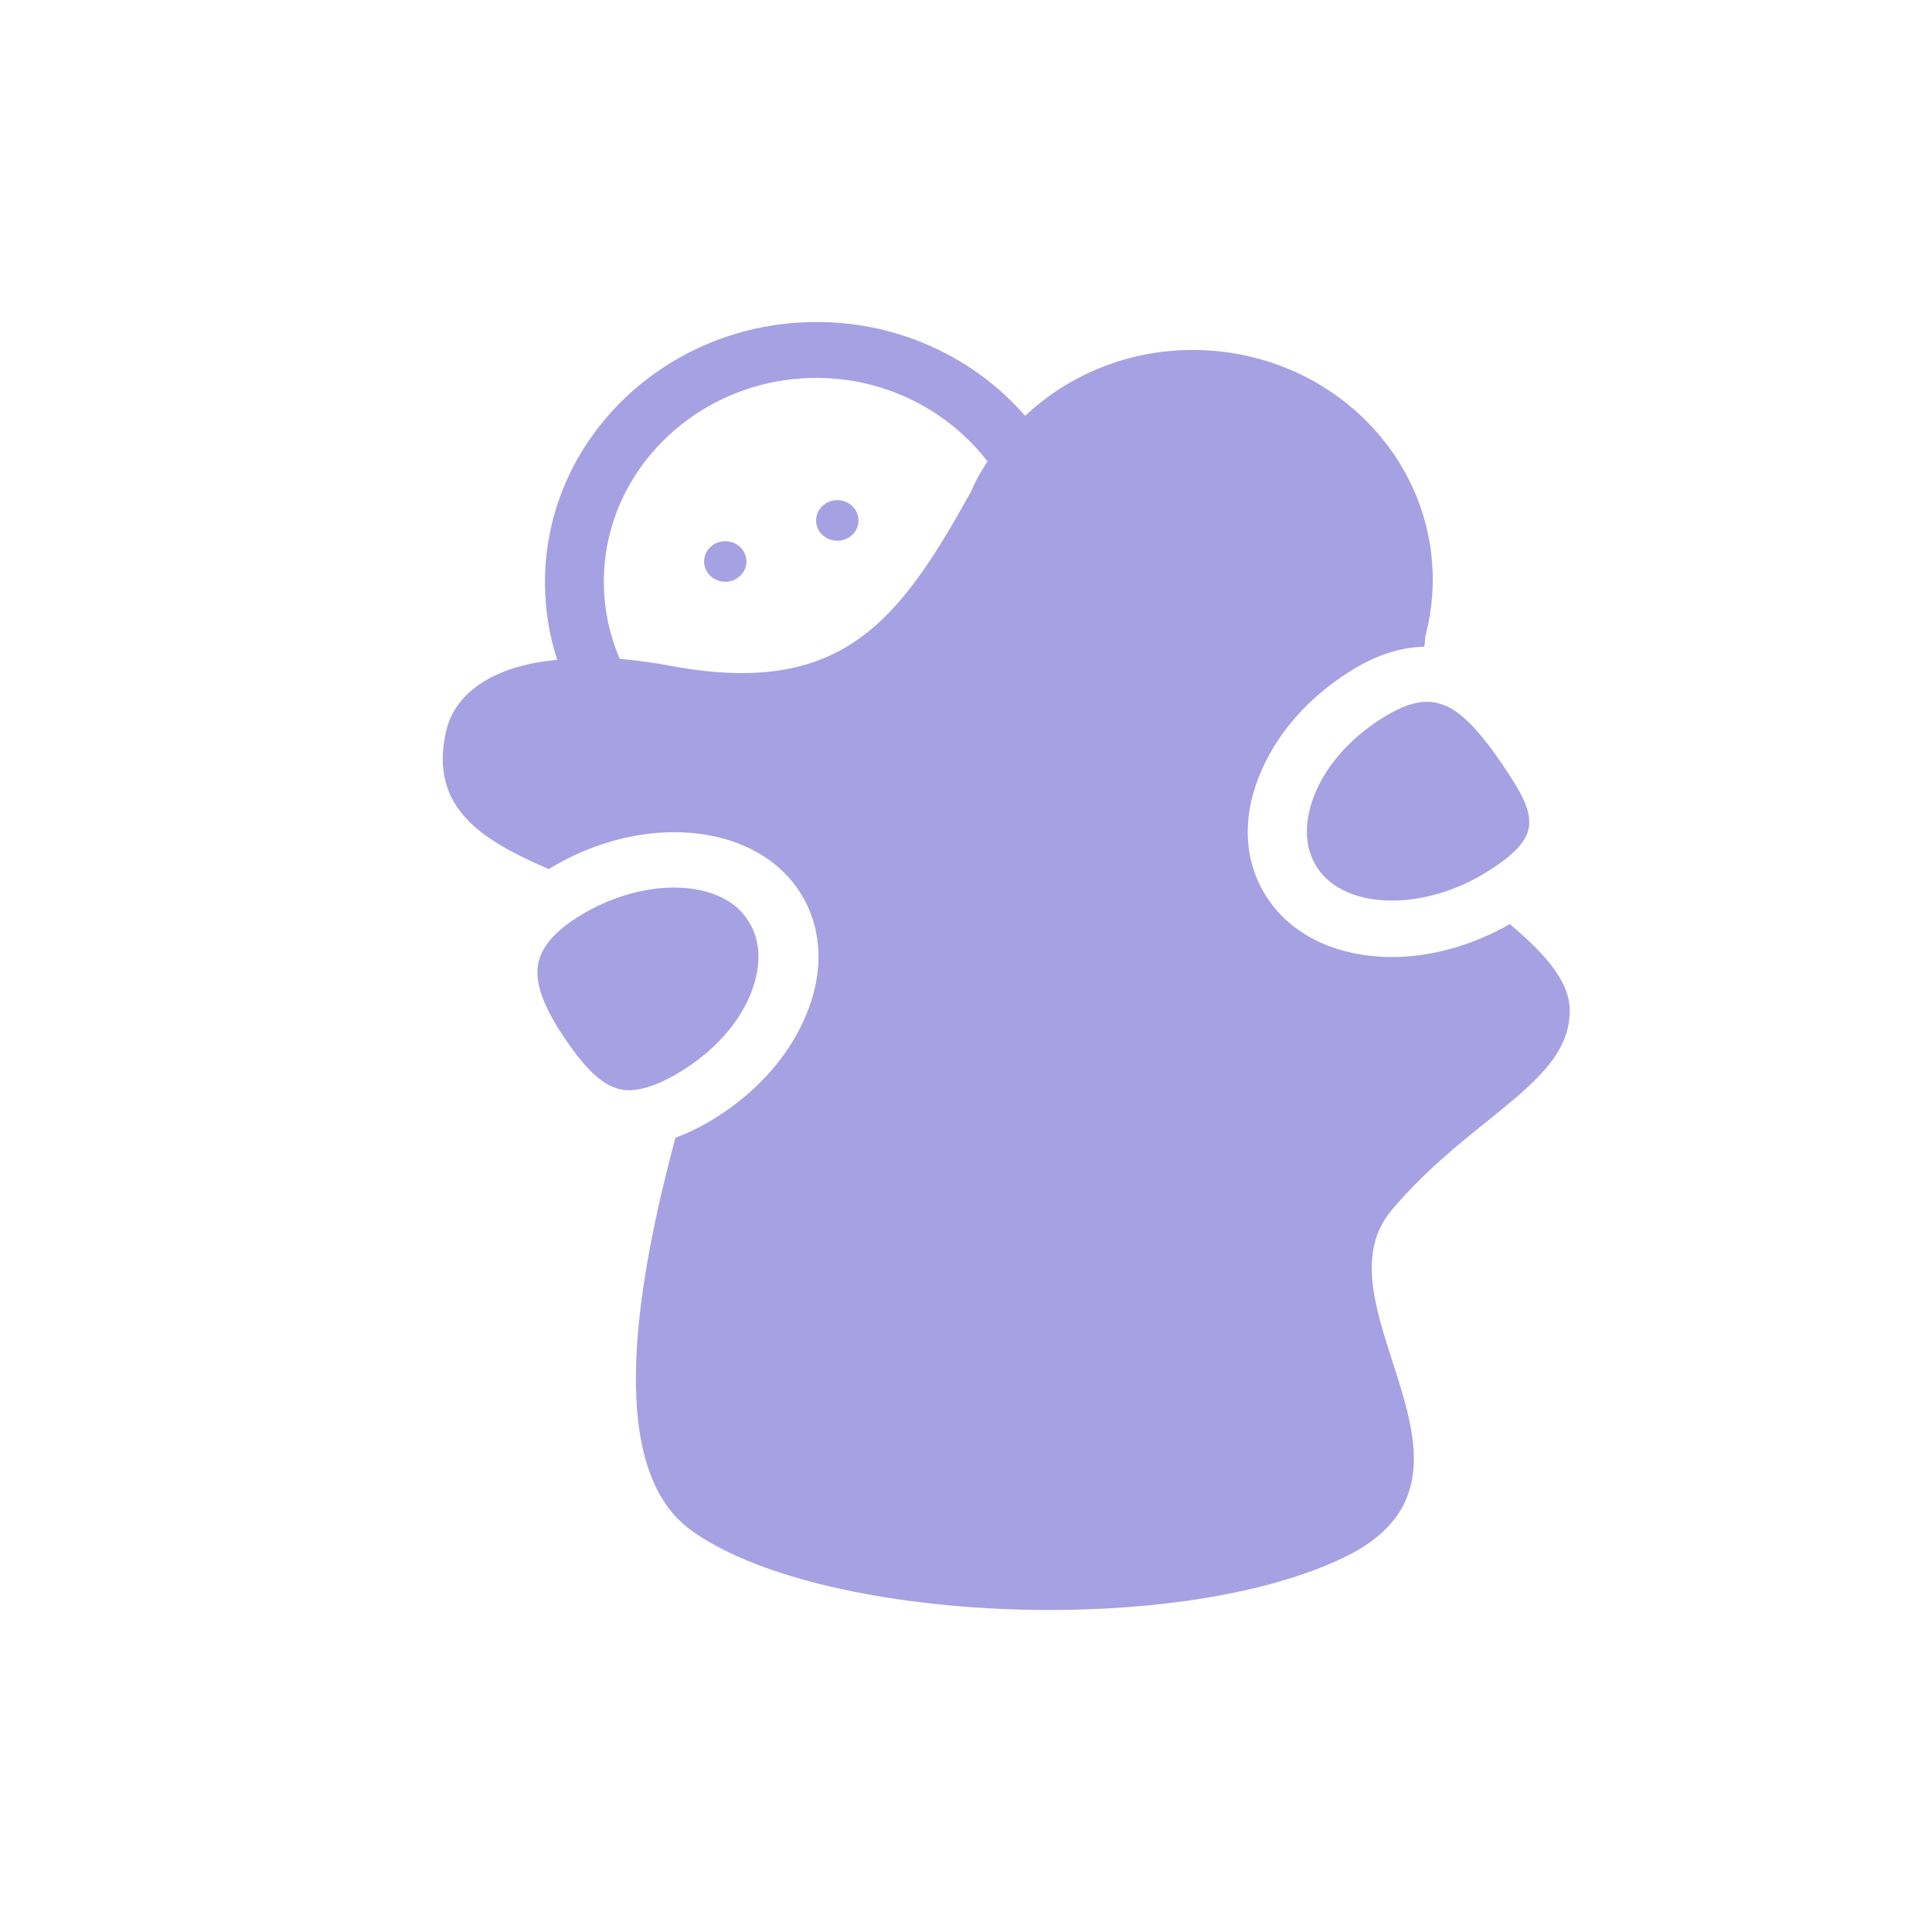
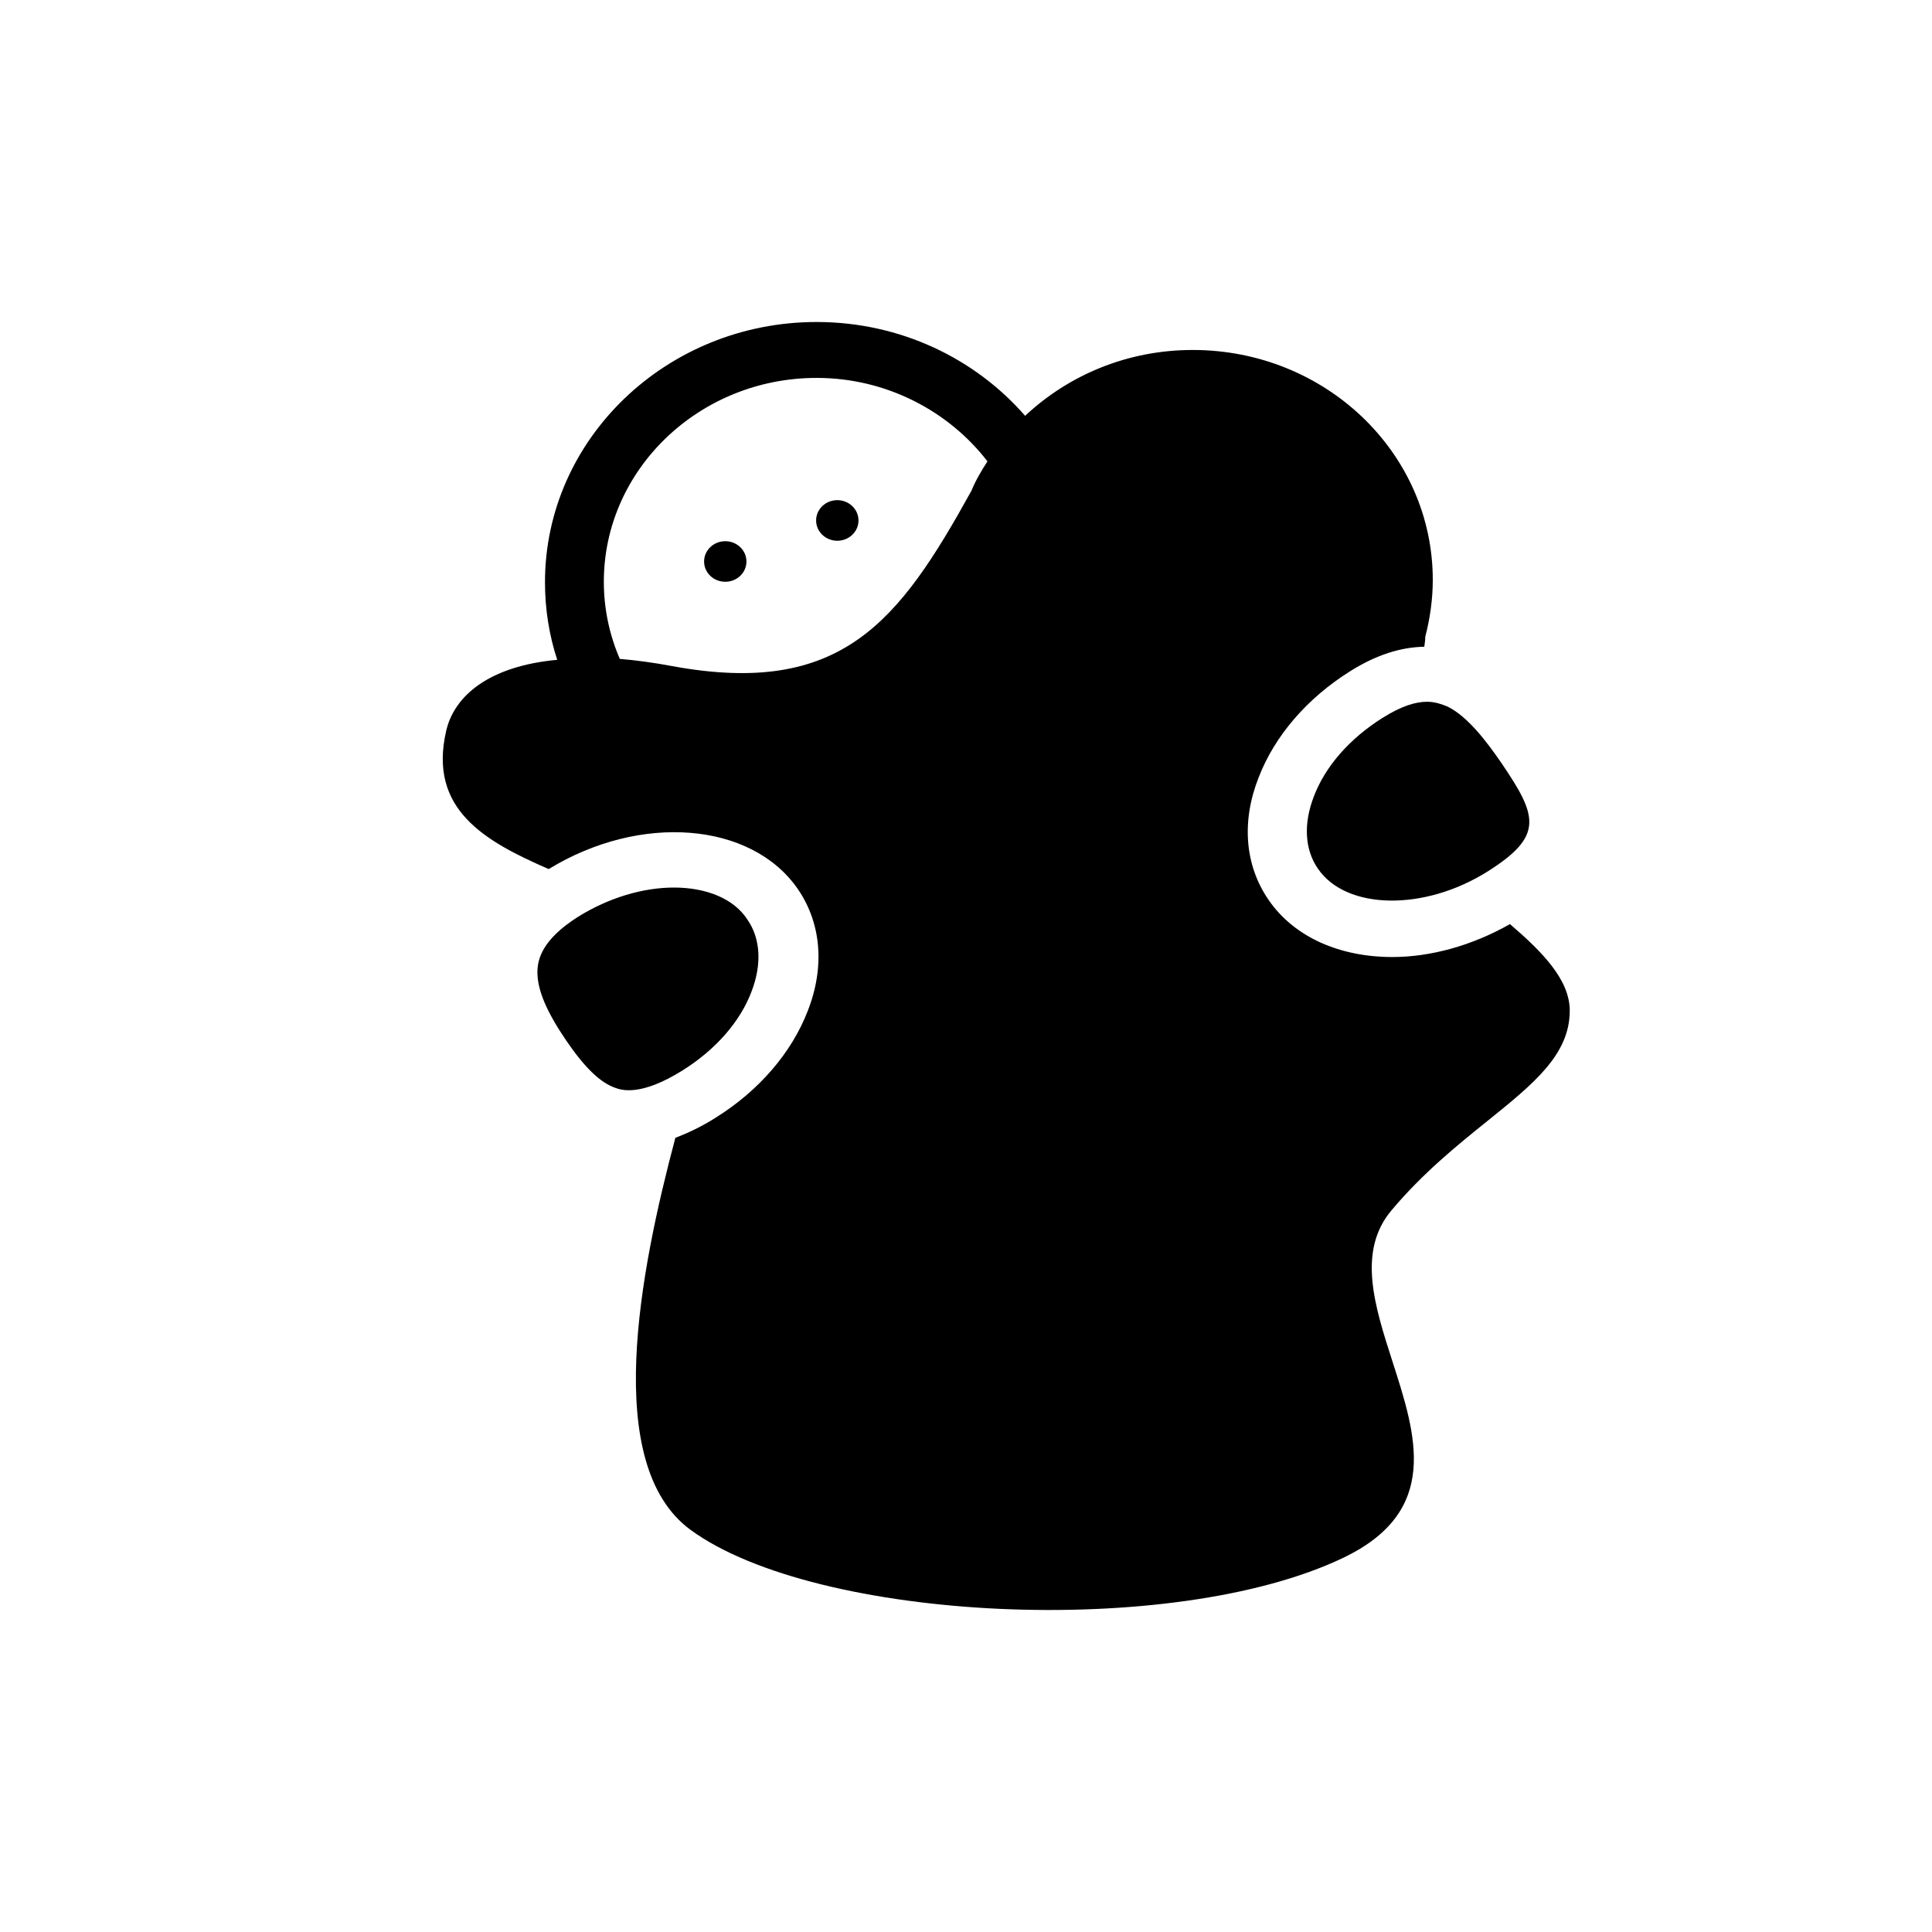
<svg xmlns="http://www.w3.org/2000/svg" viewBox="0 0 48 48" fill="none">
-   <path fill-rule="evenodd" clip-rule="evenodd" d="M37.515 22.959C36.567 23.497 35.538 23.777 34.591 23.777C33.304 23.777 32.158 23.295 31.515 22.354C30.93 21.502 30.837 20.415 31.27 19.317C31.667 18.286 32.474 17.345 33.55 16.673C34.193 16.269 34.801 16.079 35.386 16.068C35.398 15.989 35.41 15.9 35.41 15.821C35.527 15.373 35.597 14.891 35.597 14.409C35.597 11.249 32.93 8.695 29.632 8.695C28.007 8.695 26.545 9.322 25.469 10.331C24.229 8.908 22.37 8 20.288 8C16.569 8 13.54 10.902 13.54 14.465C13.54 15.138 13.645 15.787 13.844 16.393C12.148 16.549 11.283 17.289 11.084 18.163C10.639 20.102 12.031 20.897 13.633 21.592C15.902 20.202 18.662 20.415 19.82 22.085C20.405 22.936 20.498 24.023 20.066 25.121C19.668 26.152 18.861 27.093 17.785 27.766C17.434 27.99 17.095 28.147 16.779 28.27C15.902 31.564 14.943 36.383 17.154 38.007C20.276 40.293 29.141 40.73 33.375 38.702C35.793 37.543 35.189 35.668 34.597 33.831C34.153 32.451 33.715 31.093 34.568 30.074C35.351 29.142 36.205 28.454 36.953 27.852C38.102 26.926 39 26.203 39 25.11C39 24.337 38.31 23.642 37.515 22.959ZM24.136 12.191C22.334 15.451 20.908 17.323 16.698 16.549C16.23 16.46 15.797 16.404 15.399 16.37C15.142 15.776 15.002 15.126 15.002 14.454C15.002 11.664 17.376 9.389 20.288 9.389C22.03 9.389 23.574 10.219 24.533 11.462C24.381 11.698 24.241 11.933 24.136 12.191ZM20.802 13.435C21.093 13.435 21.329 13.209 21.329 12.931C21.329 12.652 21.093 12.426 20.802 12.426C20.512 12.426 20.276 12.652 20.276 12.931C20.276 13.209 20.512 13.435 20.802 13.435ZM18.019 14.454C18.31 14.454 18.545 14.229 18.545 13.95C18.545 13.672 18.31 13.446 18.019 13.446C17.728 13.446 17.493 13.672 17.493 13.95C17.493 14.229 17.728 14.454 18.019 14.454ZM14.358 22.78C15.13 22.298 15.984 22.051 16.744 22.051C17.539 22.051 18.229 22.32 18.569 22.847C18.896 23.317 18.931 23.956 18.674 24.628C18.393 25.379 17.785 26.074 16.966 26.589C15.914 27.25 15.434 27.082 15.282 27.026C14.908 26.892 14.534 26.533 14.066 25.85C13.586 25.144 13.352 24.606 13.352 24.158C13.352 23.844 13.458 23.351 14.358 22.78ZM34.345 17.838C34.825 17.535 35.176 17.435 35.456 17.435C35.662 17.435 35.824 17.499 35.962 17.554L35.971 17.558C36.462 17.804 36.918 18.398 37.304 18.959C38.193 20.27 38.368 20.762 36.965 21.648C35.386 22.645 33.445 22.611 32.743 21.581C32.416 21.11 32.381 20.471 32.638 19.799C32.919 19.048 33.527 18.353 34.345 17.838Z" fill="#A6A1E2" />
+   <path fill-rule="evenodd" clip-rule="evenodd" d="M37.515 22.959C36.567 23.497 35.538 23.777 34.591 23.777C33.304 23.777 32.158 23.295 31.515 22.354C30.93 21.502 30.837 20.415 31.27 19.317C31.667 18.286 32.474 17.345 33.55 16.673C34.193 16.269 34.801 16.079 35.386 16.068C35.398 15.989 35.41 15.9 35.41 15.821C35.527 15.373 35.597 14.891 35.597 14.409C35.597 11.249 32.93 8.695 29.632 8.695C28.007 8.695 26.545 9.322 25.469 10.331C24.229 8.908 22.37 8 20.288 8C16.569 8 13.54 10.902 13.54 14.465C13.54 15.138 13.645 15.787 13.844 16.393C12.148 16.549 11.283 17.289 11.084 18.163C10.639 20.102 12.031 20.897 13.633 21.592C15.902 20.202 18.662 20.415 19.82 22.085C20.405 22.936 20.498 24.023 20.066 25.121C19.668 26.152 18.861 27.093 17.785 27.766C17.434 27.99 17.095 28.147 16.779 28.27C15.902 31.564 14.943 36.383 17.154 38.007C20.276 40.293 29.141 40.73 33.375 38.702C35.793 37.543 35.189 35.668 34.597 33.831C34.153 32.451 33.715 31.093 34.568 30.074C35.351 29.142 36.205 28.454 36.953 27.852C38.102 26.926 39 26.203 39 25.11C39 24.337 38.31 23.642 37.515 22.959ZM24.136 12.191C22.334 15.451 20.908 17.323 16.698 16.549C16.23 16.46 15.797 16.404 15.399 16.37C15.142 15.776 15.002 15.126 15.002 14.454C15.002 11.664 17.376 9.389 20.288 9.389C22.03 9.389 23.574 10.219 24.533 11.462C24.381 11.698 24.241 11.933 24.136 12.191ZM20.802 13.435C21.093 13.435 21.329 13.209 21.329 12.931C21.329 12.652 21.093 12.426 20.802 12.426C20.512 12.426 20.276 12.652 20.276 12.931C20.276 13.209 20.512 13.435 20.802 13.435ZM18.019 14.454C18.31 14.454 18.545 14.229 18.545 13.95C18.545 13.672 18.31 13.446 18.019 13.446C17.728 13.446 17.493 13.672 17.493 13.95C17.493 14.229 17.728 14.454 18.019 14.454ZM14.358 22.78C15.13 22.298 15.984 22.051 16.744 22.051C17.539 22.051 18.229 22.32 18.569 22.847C18.896 23.317 18.931 23.956 18.674 24.628C18.393 25.379 17.785 26.074 16.966 26.589C15.914 27.25 15.434 27.082 15.282 27.026C14.908 26.892 14.534 26.533 14.066 25.85C13.586 25.144 13.352 24.606 13.352 24.158C13.352 23.844 13.458 23.351 14.358 22.78ZM34.345 17.838C34.825 17.535 35.176 17.435 35.456 17.435C35.662 17.435 35.824 17.499 35.962 17.554L35.971 17.558C36.462 17.804 36.918 18.398 37.304 18.959C38.193 20.27 38.368 20.762 36.965 21.648C35.386 22.645 33.445 22.611 32.743 21.581C32.416 21.11 32.381 20.471 32.638 19.799C32.919 19.048 33.527 18.353 34.345 17.838Z" fill="currentColor" />
</svg>
